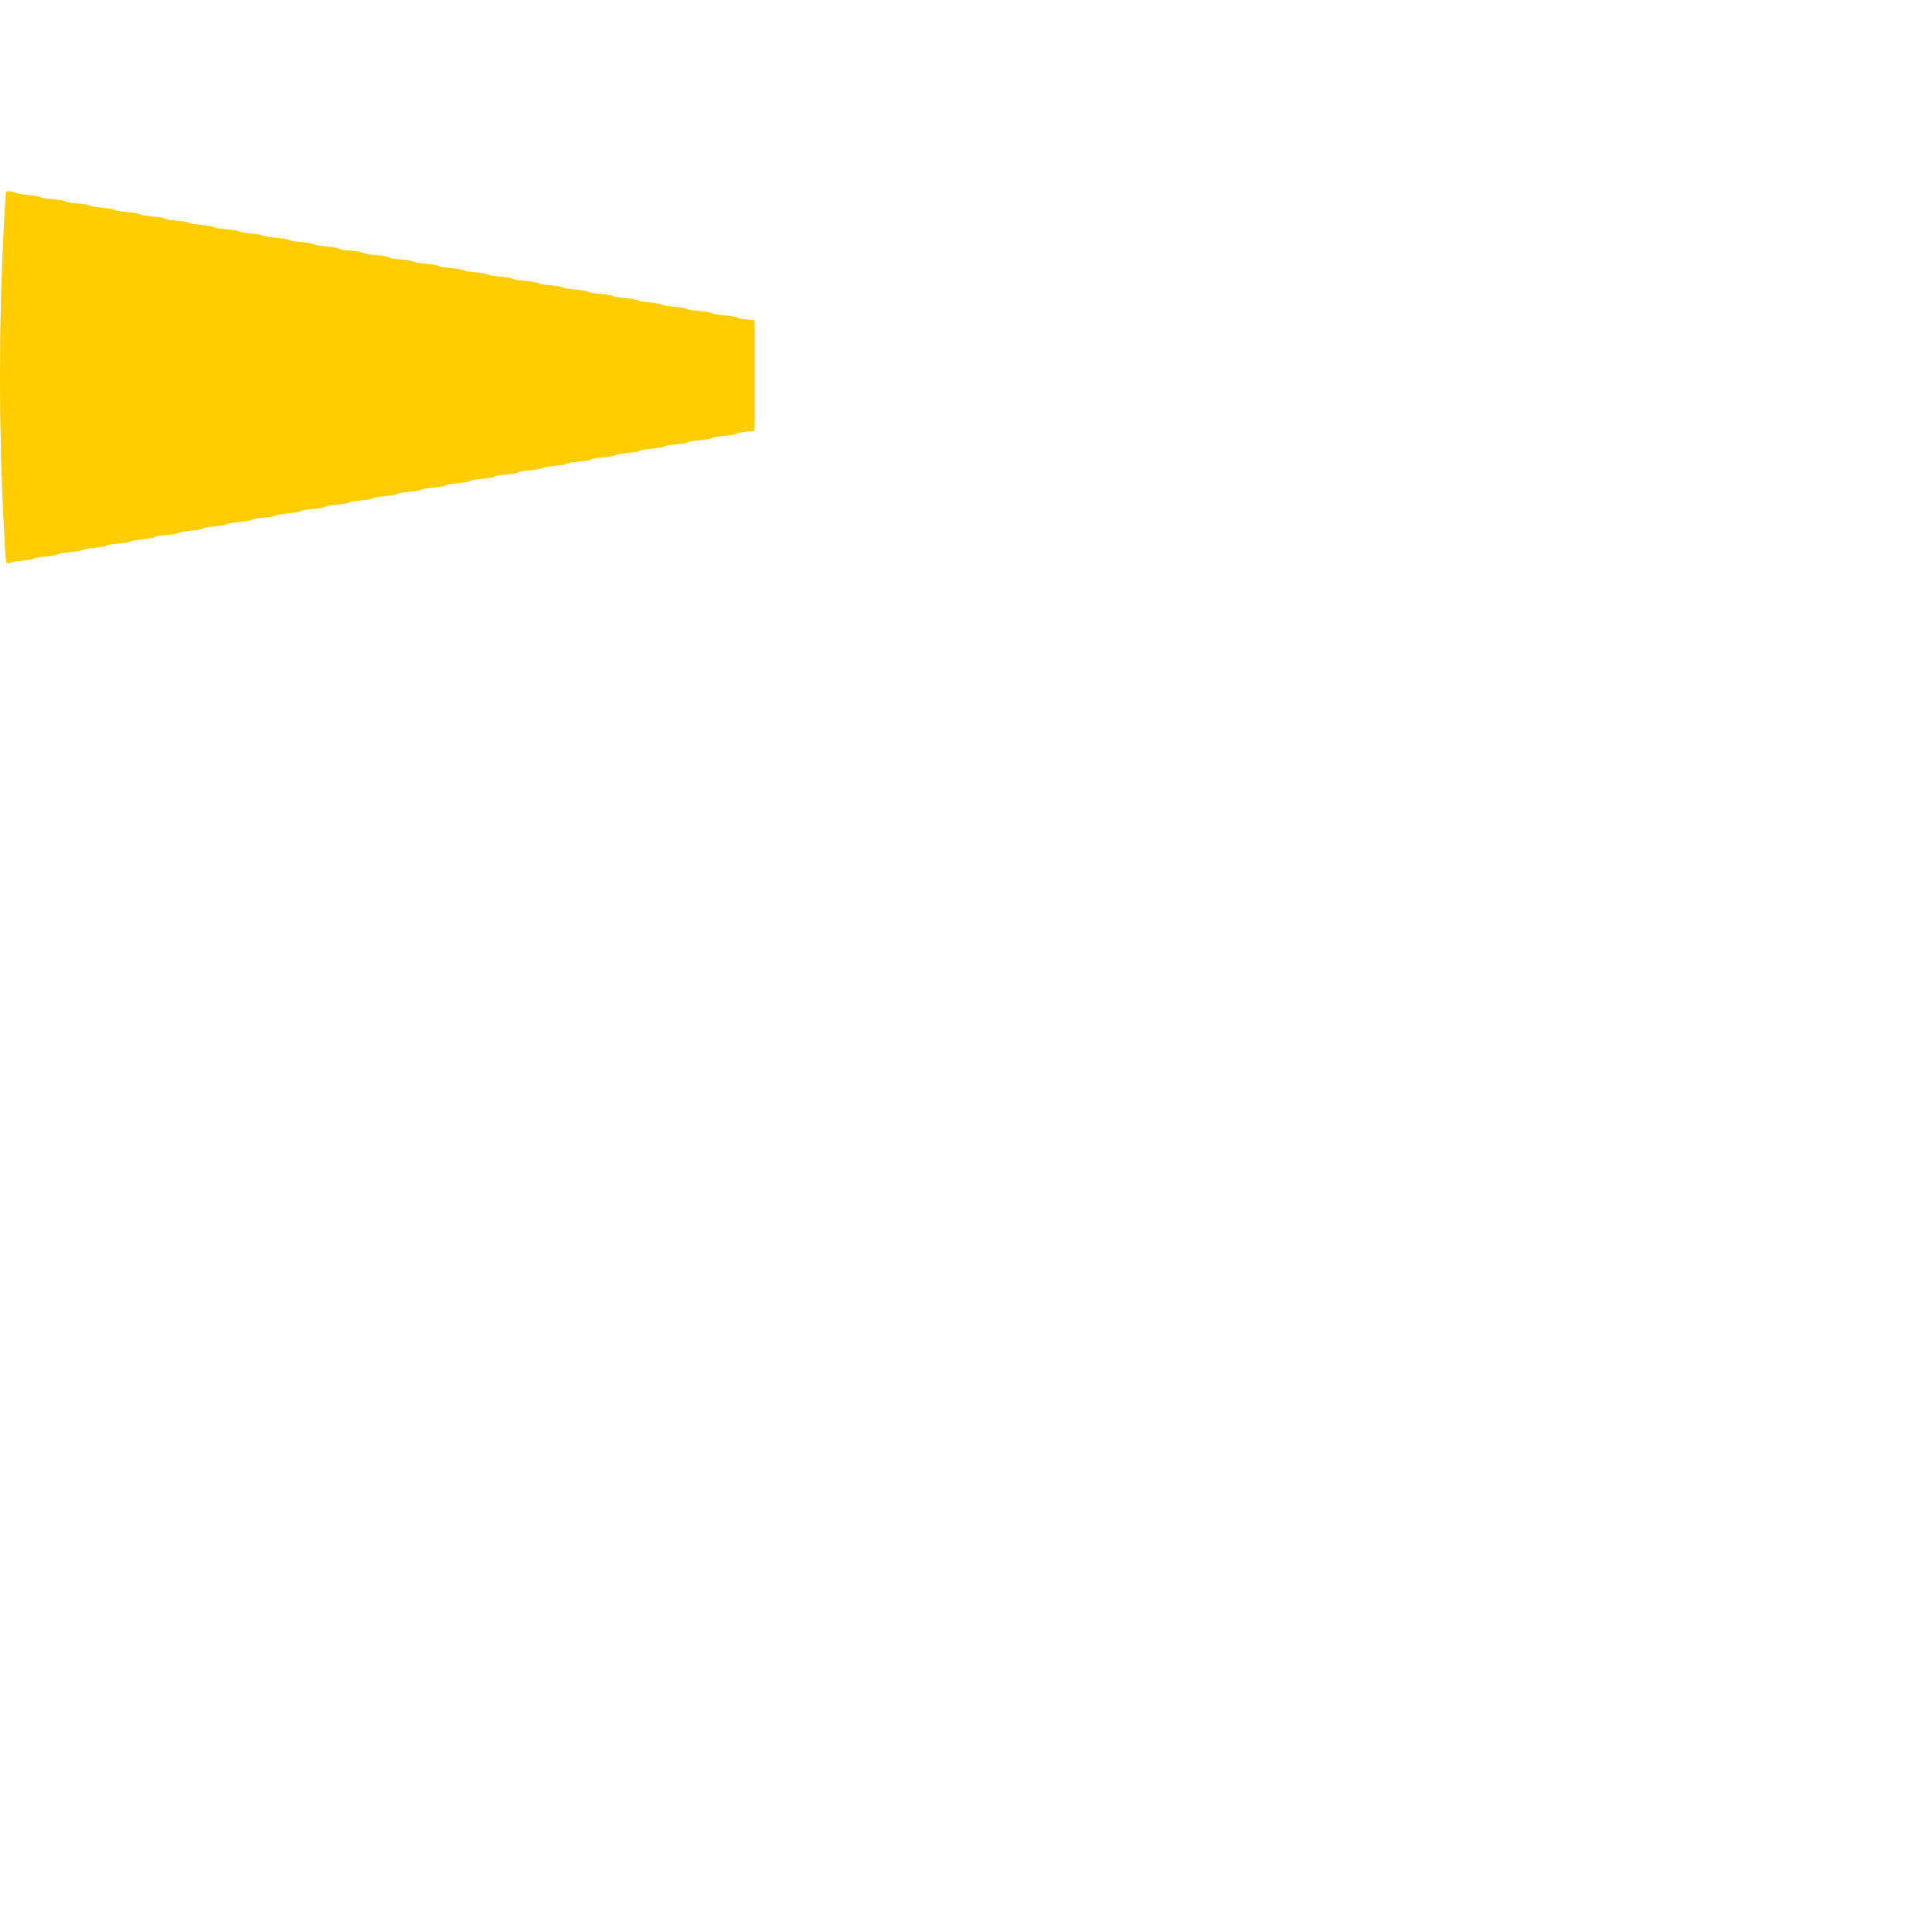
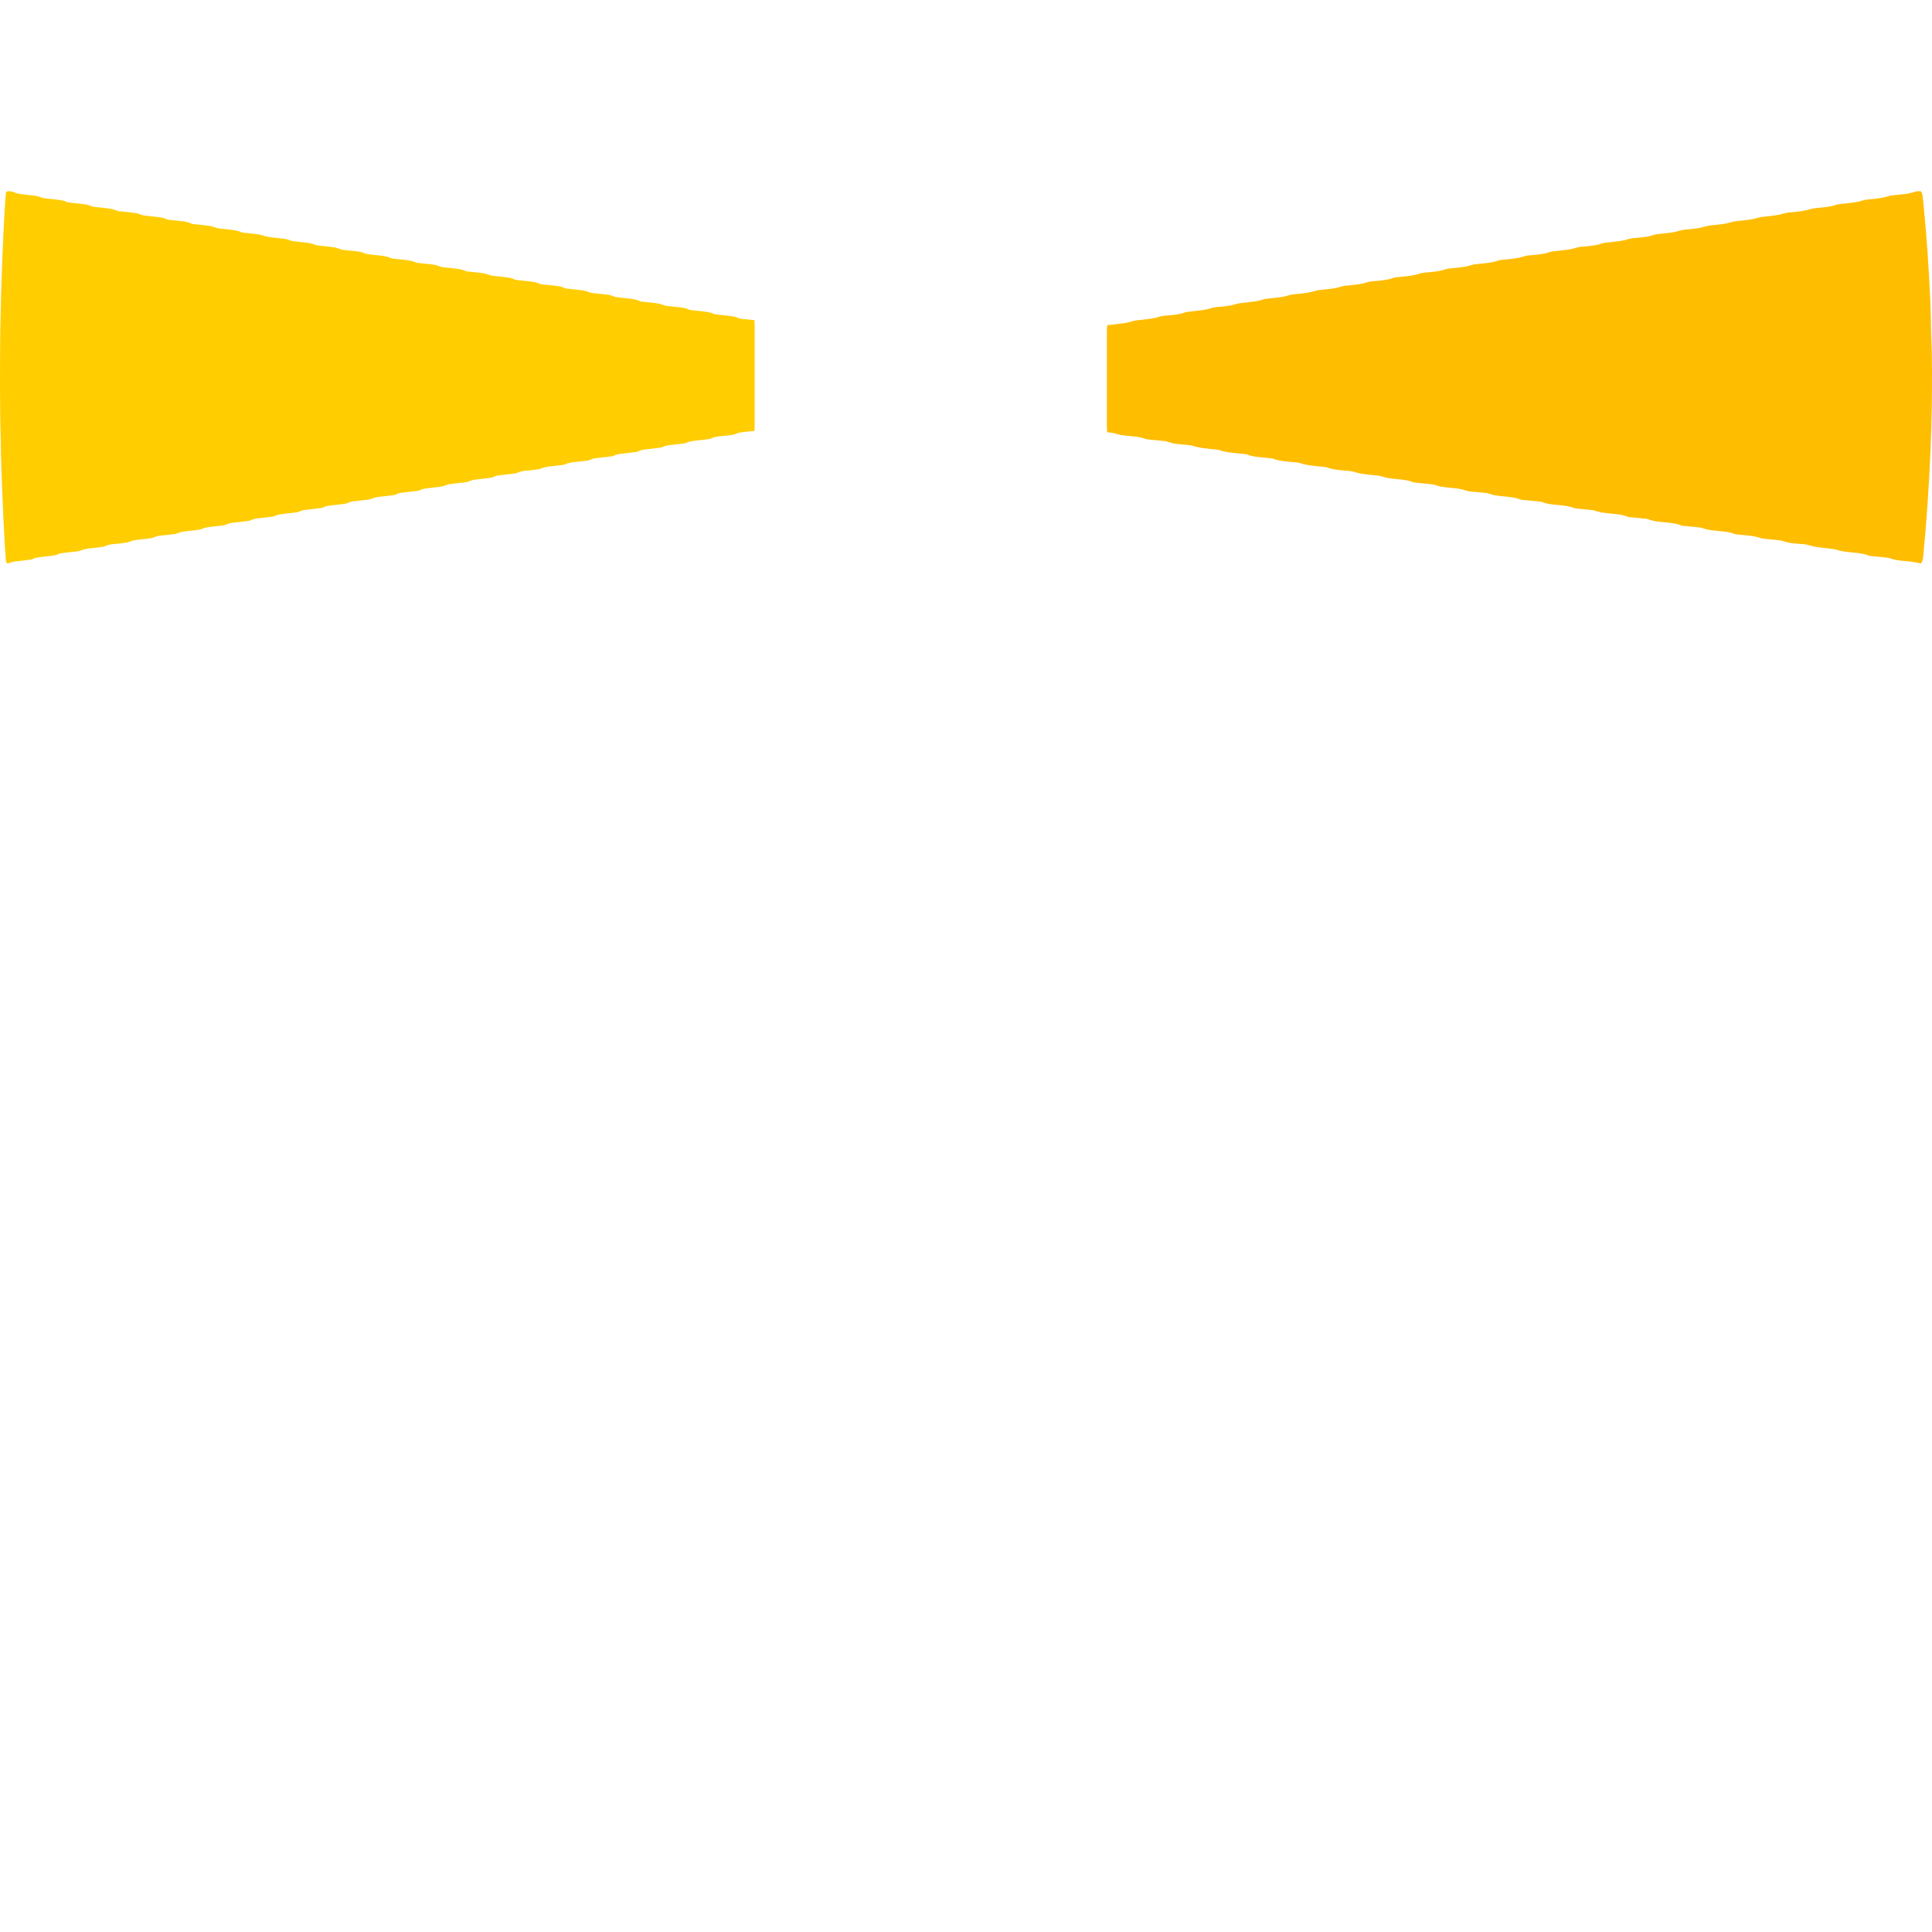
<svg xmlns="http://www.w3.org/2000/svg" width="192" height="192" viewBox="0 0 192 192" fill="none">
  <path d="M74.979 31.816C74.986 32.025 74.999 32.234 74.999 32.443C75 35.691 75 38.944 74.999 42.192C74.999 42.401 74.986 42.61 74.979 42.819C74.653 42.855 74.327 42.887 74.002 42.923C73.691 42.96 73.381 42.981 73.071 43.138C72.923 43.211 72.775 43.216 72.627 43.237C72.272 43.284 71.918 43.315 71.562 43.357C71.266 43.393 70.97 43.409 70.675 43.566C70.558 43.628 70.439 43.633 70.321 43.649C69.951 43.696 69.582 43.738 69.211 43.78C68.871 43.822 68.53 43.837 68.191 44.01C68.059 44.077 67.925 44.077 67.792 44.093C67.436 44.135 67.082 44.171 66.727 44.213C66.446 44.245 66.164 44.271 65.884 44.412C65.752 44.48 65.619 44.485 65.485 44.506C65.1 44.558 64.716 44.594 64.331 44.641C64.02 44.678 63.71 44.699 63.4 44.861C63.283 44.923 63.163 44.929 63.045 44.939C62.676 44.986 62.305 45.023 61.935 45.07C61.624 45.106 61.314 45.127 61.004 45.284C60.872 45.352 60.739 45.357 60.605 45.373C60.236 45.419 59.865 45.456 59.495 45.498C59.2 45.534 58.904 45.555 58.609 45.707C58.477 45.775 58.343 45.78 58.21 45.795C57.84 45.842 57.469 45.879 57.1 45.921C56.804 45.957 56.508 45.983 56.213 46.124C56.052 46.203 55.888 46.208 55.725 46.229C55.37 46.276 55.015 46.302 54.66 46.349C54.379 46.38 54.098 46.427 53.818 46.547C53.597 46.641 53.374 46.652 53.152 46.683C52.841 46.725 52.531 46.746 52.22 46.782C51.953 46.814 51.688 46.84 51.422 46.976C51.29 47.044 51.157 47.054 51.023 47.07C50.623 47.122 50.224 47.158 49.824 47.211C49.558 47.242 49.292 47.263 49.027 47.404C48.894 47.472 48.761 47.482 48.628 47.498C48.228 47.55 47.829 47.587 47.429 47.639C47.162 47.67 46.897 47.702 46.631 47.827C46.454 47.91 46.277 47.921 46.099 47.947C45.729 47.994 45.358 48.025 44.989 48.072C44.708 48.109 44.427 48.14 44.147 48.276C43.97 48.359 43.792 48.365 43.614 48.391C43.274 48.432 42.934 48.459 42.593 48.506C42.313 48.542 42.031 48.563 41.751 48.704C41.604 48.777 41.455 48.788 41.308 48.803C40.938 48.85 40.568 48.882 40.198 48.929C39.917 48.965 39.636 48.991 39.356 49.127C39.165 49.216 38.972 49.226 38.779 49.247C38.423 49.294 38.069 49.32 37.713 49.367C37.462 49.399 37.211 49.425 36.96 49.555C36.813 49.628 36.664 49.639 36.517 49.66C36.176 49.707 35.836 49.738 35.496 49.775C35.17 49.811 34.845 49.843 34.52 49.994C34.329 50.083 34.136 50.083 33.943 50.109C33.603 50.151 33.263 50.177 32.922 50.224C32.671 50.255 32.419 50.271 32.169 50.406C32.037 50.48 31.903 50.485 31.77 50.5C31.401 50.547 31.031 50.589 30.66 50.631C30.349 50.667 30.039 50.688 29.729 50.845C29.597 50.913 29.463 50.918 29.33 50.934C28.96 50.981 28.59 51.017 28.22 51.064C27.924 51.101 27.628 51.122 27.334 51.268C27.186 51.341 27.038 51.346 26.89 51.367C26.52 51.414 26.15 51.451 25.78 51.493C25.499 51.524 25.218 51.55 24.938 51.691C24.806 51.759 24.672 51.764 24.539 51.785C24.154 51.837 23.77 51.874 23.385 51.921C23.074 51.957 22.764 51.978 22.453 52.14C22.321 52.208 22.188 52.213 22.055 52.229C21.685 52.276 21.314 52.312 20.945 52.354C20.649 52.391 20.353 52.427 20.058 52.563C19.867 52.652 19.674 52.657 19.481 52.683C19.156 52.725 18.83 52.751 18.505 52.788C18.224 52.824 17.943 52.861 17.663 52.986C17.472 53.075 17.279 53.08 17.086 53.106C16.745 53.148 16.405 53.174 16.065 53.216C15.798 53.247 15.533 53.273 15.267 53.414C15.135 53.482 15.001 53.487 14.868 53.508C14.483 53.555 14.098 53.592 13.714 53.639C13.433 53.675 13.152 53.712 12.871 53.837C12.665 53.931 12.457 53.937 12.25 53.968C11.925 54.01 11.599 54.036 11.274 54.072C11.007 54.104 10.741 54.13 10.476 54.266C10.344 54.333 10.21 54.344 10.077 54.359C9.737 54.407 9.396 54.443 9.056 54.48C8.716 54.516 8.375 54.553 8.036 54.704C7.815 54.798 7.593 54.803 7.37 54.829C7.059 54.871 6.749 54.887 6.438 54.929C6.187 54.96 5.935 54.986 5.685 55.111C5.538 55.19 5.389 55.195 5.241 55.216C4.841 55.268 4.443 55.305 4.043 55.357C3.791 55.388 3.54 55.409 3.289 55.54C3.172 55.602 3.053 55.613 2.935 55.628C2.61 55.675 2.283 55.712 1.958 55.748C1.573 55.795 1.189 55.801 0.805 55.994C0.761 56.015 0.716 55.978 0.674 55.937C0.629 55.889 0.589 55.759 0.574 55.555C0.534 55.023 0.495 54.48 0.464 53.931C0.365 52.14 0.272 50.344 0.209 48.516C0.158 47.044 0.092 45.576 0.081 44.072C0.08 43.931 0.078 43.785 0.073 43.644C-0.031 40.166 -0.001 36.673 0.023 33.184C0.027 32.756 0.04 32.333 0.049 31.91C0.061 31.414 0.076 30.918 0.085 30.422C0.111 28.782 0.178 27.179 0.238 25.566C0.295 24.02 0.375 22.5 0.456 20.986C0.485 20.438 0.525 19.9 0.565 19.362C0.582 19.148 0.626 19.043 0.669 19.033C0.921 18.96 1.172 19.017 1.423 19.122C1.703 19.242 1.984 19.278 2.265 19.315C2.605 19.357 2.946 19.383 3.286 19.424C3.553 19.456 3.818 19.503 4.084 19.618C4.29 19.706 4.498 19.712 4.705 19.738C5.03 19.78 5.356 19.8 5.682 19.842C5.977 19.879 6.273 19.91 6.568 20.046C6.759 20.135 6.952 20.135 7.145 20.161C7.515 20.208 7.885 20.234 8.255 20.281C8.521 20.312 8.787 20.359 9.053 20.474C9.243 20.558 9.436 20.563 9.629 20.589C9.954 20.631 10.281 20.646 10.606 20.693C10.917 20.735 11.227 20.761 11.537 20.907C11.699 20.986 11.862 20.991 12.025 21.007C12.38 21.049 12.735 21.075 13.09 21.122C13.402 21.163 13.711 21.189 14.021 21.336C14.198 21.419 14.376 21.419 14.554 21.445C14.894 21.487 15.234 21.508 15.575 21.555C15.886 21.597 16.196 21.618 16.506 21.769C16.653 21.842 16.802 21.848 16.949 21.863C17.274 21.905 17.601 21.931 17.926 21.968C18.266 22.009 18.607 22.03 18.946 22.197C19.093 22.27 19.242 22.27 19.389 22.286C19.73 22.328 20.07 22.354 20.41 22.396C20.751 22.438 21.091 22.469 21.43 22.62C21.621 22.709 21.815 22.704 22.007 22.73C22.318 22.767 22.628 22.787 22.939 22.829C23.264 22.871 23.59 22.907 23.915 23.049C24.121 23.142 24.329 23.137 24.536 23.163C24.921 23.21 25.305 23.236 25.69 23.294C25.912 23.331 26.134 23.419 26.355 23.471C26.562 23.518 26.769 23.56 26.976 23.586C27.361 23.633 27.745 23.665 28.13 23.712C28.366 23.743 28.604 23.78 28.839 23.889C28.986 23.957 29.135 23.973 29.282 23.988C29.652 24.035 30.023 24.062 30.392 24.109C30.688 24.145 30.984 24.182 31.279 24.312C31.485 24.406 31.693 24.406 31.9 24.432C32.225 24.474 32.552 24.495 32.877 24.537C33.173 24.573 33.469 24.61 33.764 24.746C33.954 24.834 34.148 24.834 34.34 24.861C34.681 24.902 35.021 24.923 35.361 24.97C35.657 25.007 35.953 25.043 36.248 25.179C36.439 25.268 36.632 25.268 36.825 25.294C37.15 25.336 37.476 25.351 37.801 25.398C38.112 25.44 38.422 25.466 38.732 25.613C38.923 25.701 39.116 25.701 39.309 25.727C39.649 25.769 39.99 25.79 40.33 25.837C40.626 25.874 40.922 25.91 41.217 26.046C41.407 26.135 41.602 26.135 41.793 26.156C42.134 26.197 42.474 26.218 42.815 26.265C43.11 26.302 43.406 26.338 43.701 26.474C43.878 26.558 44.056 26.558 44.233 26.579C44.559 26.62 44.885 26.641 45.21 26.683C45.535 26.725 45.86 26.756 46.186 26.902C46.392 26.991 46.6 26.991 46.807 27.017C47.162 27.059 47.517 27.09 47.872 27.132C48.108 27.163 48.345 27.21 48.581 27.31C48.802 27.404 49.024 27.409 49.247 27.44C49.602 27.487 49.957 27.508 50.312 27.555C50.564 27.586 50.815 27.623 51.066 27.743C51.227 27.821 51.391 27.827 51.553 27.848C51.894 27.889 52.234 27.915 52.574 27.957C52.915 27.999 53.255 28.025 53.594 28.187C53.756 28.265 53.92 28.26 54.082 28.281C54.393 28.317 54.703 28.344 55.014 28.38C55.37 28.422 55.724 28.443 56.079 28.615C56.226 28.688 56.375 28.683 56.522 28.704C56.847 28.746 57.174 28.772 57.499 28.808C57.854 28.85 58.209 28.887 58.563 29.043C58.754 29.127 58.948 29.127 59.14 29.148C59.51 29.195 59.88 29.221 60.25 29.268C60.501 29.299 60.753 29.336 61.003 29.456C61.151 29.529 61.299 29.534 61.447 29.555C61.787 29.597 62.127 29.623 62.468 29.665C62.823 29.706 63.178 29.733 63.532 29.905C63.679 29.978 63.828 29.973 63.975 29.994C64.316 30.035 64.656 30.062 64.996 30.103C65.308 30.145 65.618 30.182 65.928 30.317C66.133 30.412 66.342 30.412 66.549 30.432C66.86 30.469 67.17 30.49 67.481 30.532C67.792 30.568 68.102 30.599 68.412 30.746C68.573 30.824 68.737 30.824 68.9 30.845C69.24 30.887 69.581 30.913 69.921 30.955C70.246 30.996 70.571 31.023 70.896 31.174C71.073 31.258 71.251 31.258 71.429 31.278C71.754 31.32 72.08 31.341 72.405 31.383C72.731 31.425 73.056 31.451 73.381 31.607C73.558 31.691 73.735 31.691 73.913 31.712C74.269 31.748 74.623 31.78 74.979 31.816Z" fill="#FFCD00" />
+   <path d="M110.033 42.953C110.022 42.743 110.001 42.534 110.001 42.325C110 39.199 110 36.072 110.001 32.945C110.001 32.736 110.022 32.527 110.033 32.318C110.442 32.27 110.85 32.218 111.259 32.171C111.667 32.129 112.076 32.082 112.483 31.936C112.745 31.842 113.011 31.831 113.276 31.8C113.924 31.721 114.574 31.685 115.22 31.476C115.625 31.345 116.037 31.361 116.446 31.314C116.854 31.267 117.263 31.225 117.67 31.078C117.955 30.979 118.246 30.968 118.535 30.932C119.16 30.859 119.783 30.817 120.407 30.613C120.789 30.488 121.175 30.503 121.561 30.461C121.969 30.414 122.376 30.362 122.785 30.231C123.142 30.116 123.505 30.106 123.864 30.059C124.393 29.991 124.921 29.965 125.448 29.782C125.781 29.667 126.121 29.672 126.457 29.63C126.985 29.562 127.514 29.531 128.04 29.353C128.398 29.233 128.761 29.238 129.122 29.196C129.625 29.133 130.131 29.097 130.633 28.924C130.966 28.809 131.306 28.814 131.642 28.773C132.171 28.704 132.699 28.673 133.226 28.495C133.583 28.375 133.946 28.38 134.307 28.338C134.811 28.276 135.316 28.239 135.818 28.067C136.176 27.946 136.539 27.952 136.9 27.91C137.403 27.852 137.909 27.821 138.411 27.638C138.673 27.538 138.939 27.544 139.203 27.512C139.829 27.439 140.452 27.408 141.076 27.193C141.408 27.078 141.748 27.094 142.085 27.052C142.589 26.995 143.094 26.953 143.596 26.78C143.953 26.66 144.316 26.665 144.677 26.623C145.181 26.561 145.687 26.519 146.189 26.357C146.571 26.231 146.956 26.237 147.342 26.189C147.823 26.132 148.304 26.101 148.781 25.923C149.044 25.823 149.31 25.829 149.574 25.797C150.199 25.724 150.822 25.693 151.446 25.478C151.804 25.358 152.166 25.374 152.527 25.332C153.008 25.274 153.489 25.238 153.966 25.065C154.252 24.961 154.542 24.966 154.831 24.929C155.432 24.856 156.032 24.82 156.631 24.621C156.989 24.501 157.352 24.516 157.713 24.474C158.193 24.417 158.674 24.386 159.152 24.208C159.437 24.103 159.728 24.108 160.016 24.072C160.617 23.999 161.218 23.962 161.816 23.763C162.174 23.643 162.537 23.659 162.898 23.617C163.379 23.565 163.859 23.528 164.337 23.35C164.599 23.251 164.865 23.256 165.129 23.225C165.73 23.157 166.331 23.115 166.929 22.922C167.287 22.801 167.65 22.812 168.011 22.77C168.492 22.712 168.971 22.665 169.452 22.509C169.834 22.383 170.219 22.388 170.605 22.341C171.086 22.284 171.565 22.237 172.046 22.08C172.428 21.954 172.814 21.959 173.2 21.913C173.68 21.855 174.159 21.808 174.64 21.656C175.022 21.531 175.408 21.531 175.794 21.484C176.275 21.426 176.754 21.379 177.235 21.227C177.617 21.102 178.003 21.107 178.388 21.06C178.869 21.003 179.348 20.956 179.829 20.804C180.211 20.678 180.597 20.678 180.983 20.631C181.463 20.574 181.944 20.543 182.423 20.37C182.709 20.265 182.999 20.265 183.288 20.234C183.889 20.161 184.489 20.13 185.088 19.926C185.446 19.805 185.809 19.821 186.17 19.774C186.65 19.716 187.131 19.68 187.61 19.512C187.92 19.403 188.234 19.403 188.547 19.366C189.123 19.298 189.701 19.282 190.275 19.063C190.465 18.99 190.659 19.016 190.851 19C190.923 18.995 191.036 19.262 191.066 19.497C191.091 19.695 191.121 19.894 191.14 20.098C191.355 22.378 191.549 24.657 191.677 26.974C191.767 28.59 191.871 30.21 191.888 31.857C191.894 32.354 191.903 32.856 191.924 33.353C192.028 35.7 192.005 38.059 191.975 40.411C191.955 41.907 191.911 43.408 191.846 44.892C191.693 48.432 191.459 51.93 191.119 55.36C191.112 55.428 191.096 55.486 191.087 55.554C191.062 55.752 190.929 56.024 190.856 55.998C190.21 55.8 189.56 55.794 188.91 55.716C188.574 55.679 188.237 55.627 187.903 55.507C187.688 55.428 187.471 55.413 187.255 55.386C186.918 55.345 186.582 55.324 186.245 55.287C186.053 55.266 185.86 55.272 185.669 55.198C185.023 54.953 184.373 54.942 183.725 54.869C183.341 54.827 182.957 54.78 182.573 54.649C182.335 54.566 182.094 54.55 181.853 54.519C181.155 54.435 180.46 54.409 179.764 54.179C179.382 54.053 178.996 54.074 178.61 54.032C178.129 53.98 177.649 53.949 177.171 53.766C176.956 53.687 176.74 53.682 176.523 53.661C176.187 53.624 175.85 53.603 175.514 53.562C175.274 53.53 175.033 53.504 174.794 53.42C174.482 53.311 174.17 53.264 173.858 53.232C173.547 53.201 173.233 53.175 172.921 53.143C172.729 53.123 172.536 53.128 172.345 53.054C171.748 52.819 171.146 52.814 170.545 52.746C170.112 52.699 169.68 52.662 169.249 52.5C169.034 52.422 168.817 52.411 168.601 52.385C168.264 52.343 167.928 52.322 167.592 52.286C167.4 52.265 167.206 52.27 167.016 52.192C166.489 51.988 165.961 51.962 165.432 51.904C164.904 51.852 164.374 51.821 163.849 51.617C163.659 51.543 163.465 51.543 163.273 51.523C162.937 51.486 162.6 51.46 162.264 51.423C162.072 51.402 161.878 51.407 161.688 51.329C161.091 51.094 160.488 51.089 159.888 51.02C159.455 50.974 159.023 50.937 158.591 50.775C158.377 50.696 158.16 50.686 157.943 50.66C157.632 50.623 157.318 50.602 157.006 50.566C156.79 50.539 156.571 50.545 156.358 50.466C155.784 50.247 155.206 50.226 154.63 50.168C154.197 50.121 153.766 50.09 153.334 49.922C153.119 49.839 152.903 49.834 152.686 49.813C152.35 49.771 152.013 49.75 151.677 49.713C151.46 49.687 151.242 49.693 151.029 49.614C150.454 49.4 149.877 49.373 149.301 49.316C148.867 49.269 148.436 49.232 148.004 49.07C147.79 48.987 147.573 48.981 147.356 48.96C147.02 48.919 146.683 48.898 146.347 48.861C146.13 48.835 145.914 48.84 145.699 48.757C145.125 48.542 144.547 48.521 143.971 48.459C143.538 48.411 143.106 48.38 142.675 48.213C142.46 48.129 142.243 48.124 142.027 48.098C141.69 48.061 141.354 48.035 141.017 47.998C140.801 47.972 140.582 47.977 140.369 47.894C139.795 47.674 139.217 47.658 138.641 47.596C138.208 47.549 137.777 47.502 137.345 47.355C137.06 47.256 136.769 47.251 136.48 47.219C135.855 47.146 135.232 47.109 134.608 46.906C134.251 46.785 133.888 46.801 133.527 46.759C132.998 46.702 132.47 46.665 131.943 46.477C131.681 46.383 131.415 46.388 131.151 46.357C130.526 46.283 129.9 46.257 129.279 46.043C128.946 45.928 128.606 45.944 128.269 45.907C127.716 45.844 127.163 45.813 126.614 45.614C126.351 45.52 126.085 45.53 125.821 45.499C125.196 45.426 124.571 45.41 123.949 45.18C123.711 45.091 123.468 45.102 123.229 45.075C122.556 44.997 121.883 44.981 121.212 44.741C120.974 44.657 120.731 44.668 120.491 44.642C119.866 44.568 119.243 44.526 118.619 44.328C118.214 44.197 117.802 44.213 117.393 44.166C116.96 44.119 116.529 44.087 116.097 43.92C115.882 43.836 115.666 43.831 115.449 43.805C115.113 43.763 114.776 43.742 114.44 43.706C114.223 43.679 114.005 43.685 113.792 43.606C113.193 43.381 112.592 43.366 111.992 43.303C111.583 43.261 111.174 43.214 110.767 43.068C110.514 42.984 110.273 42.989 110.033 42.953Z" fill="#FFBD00" />
</svg>
